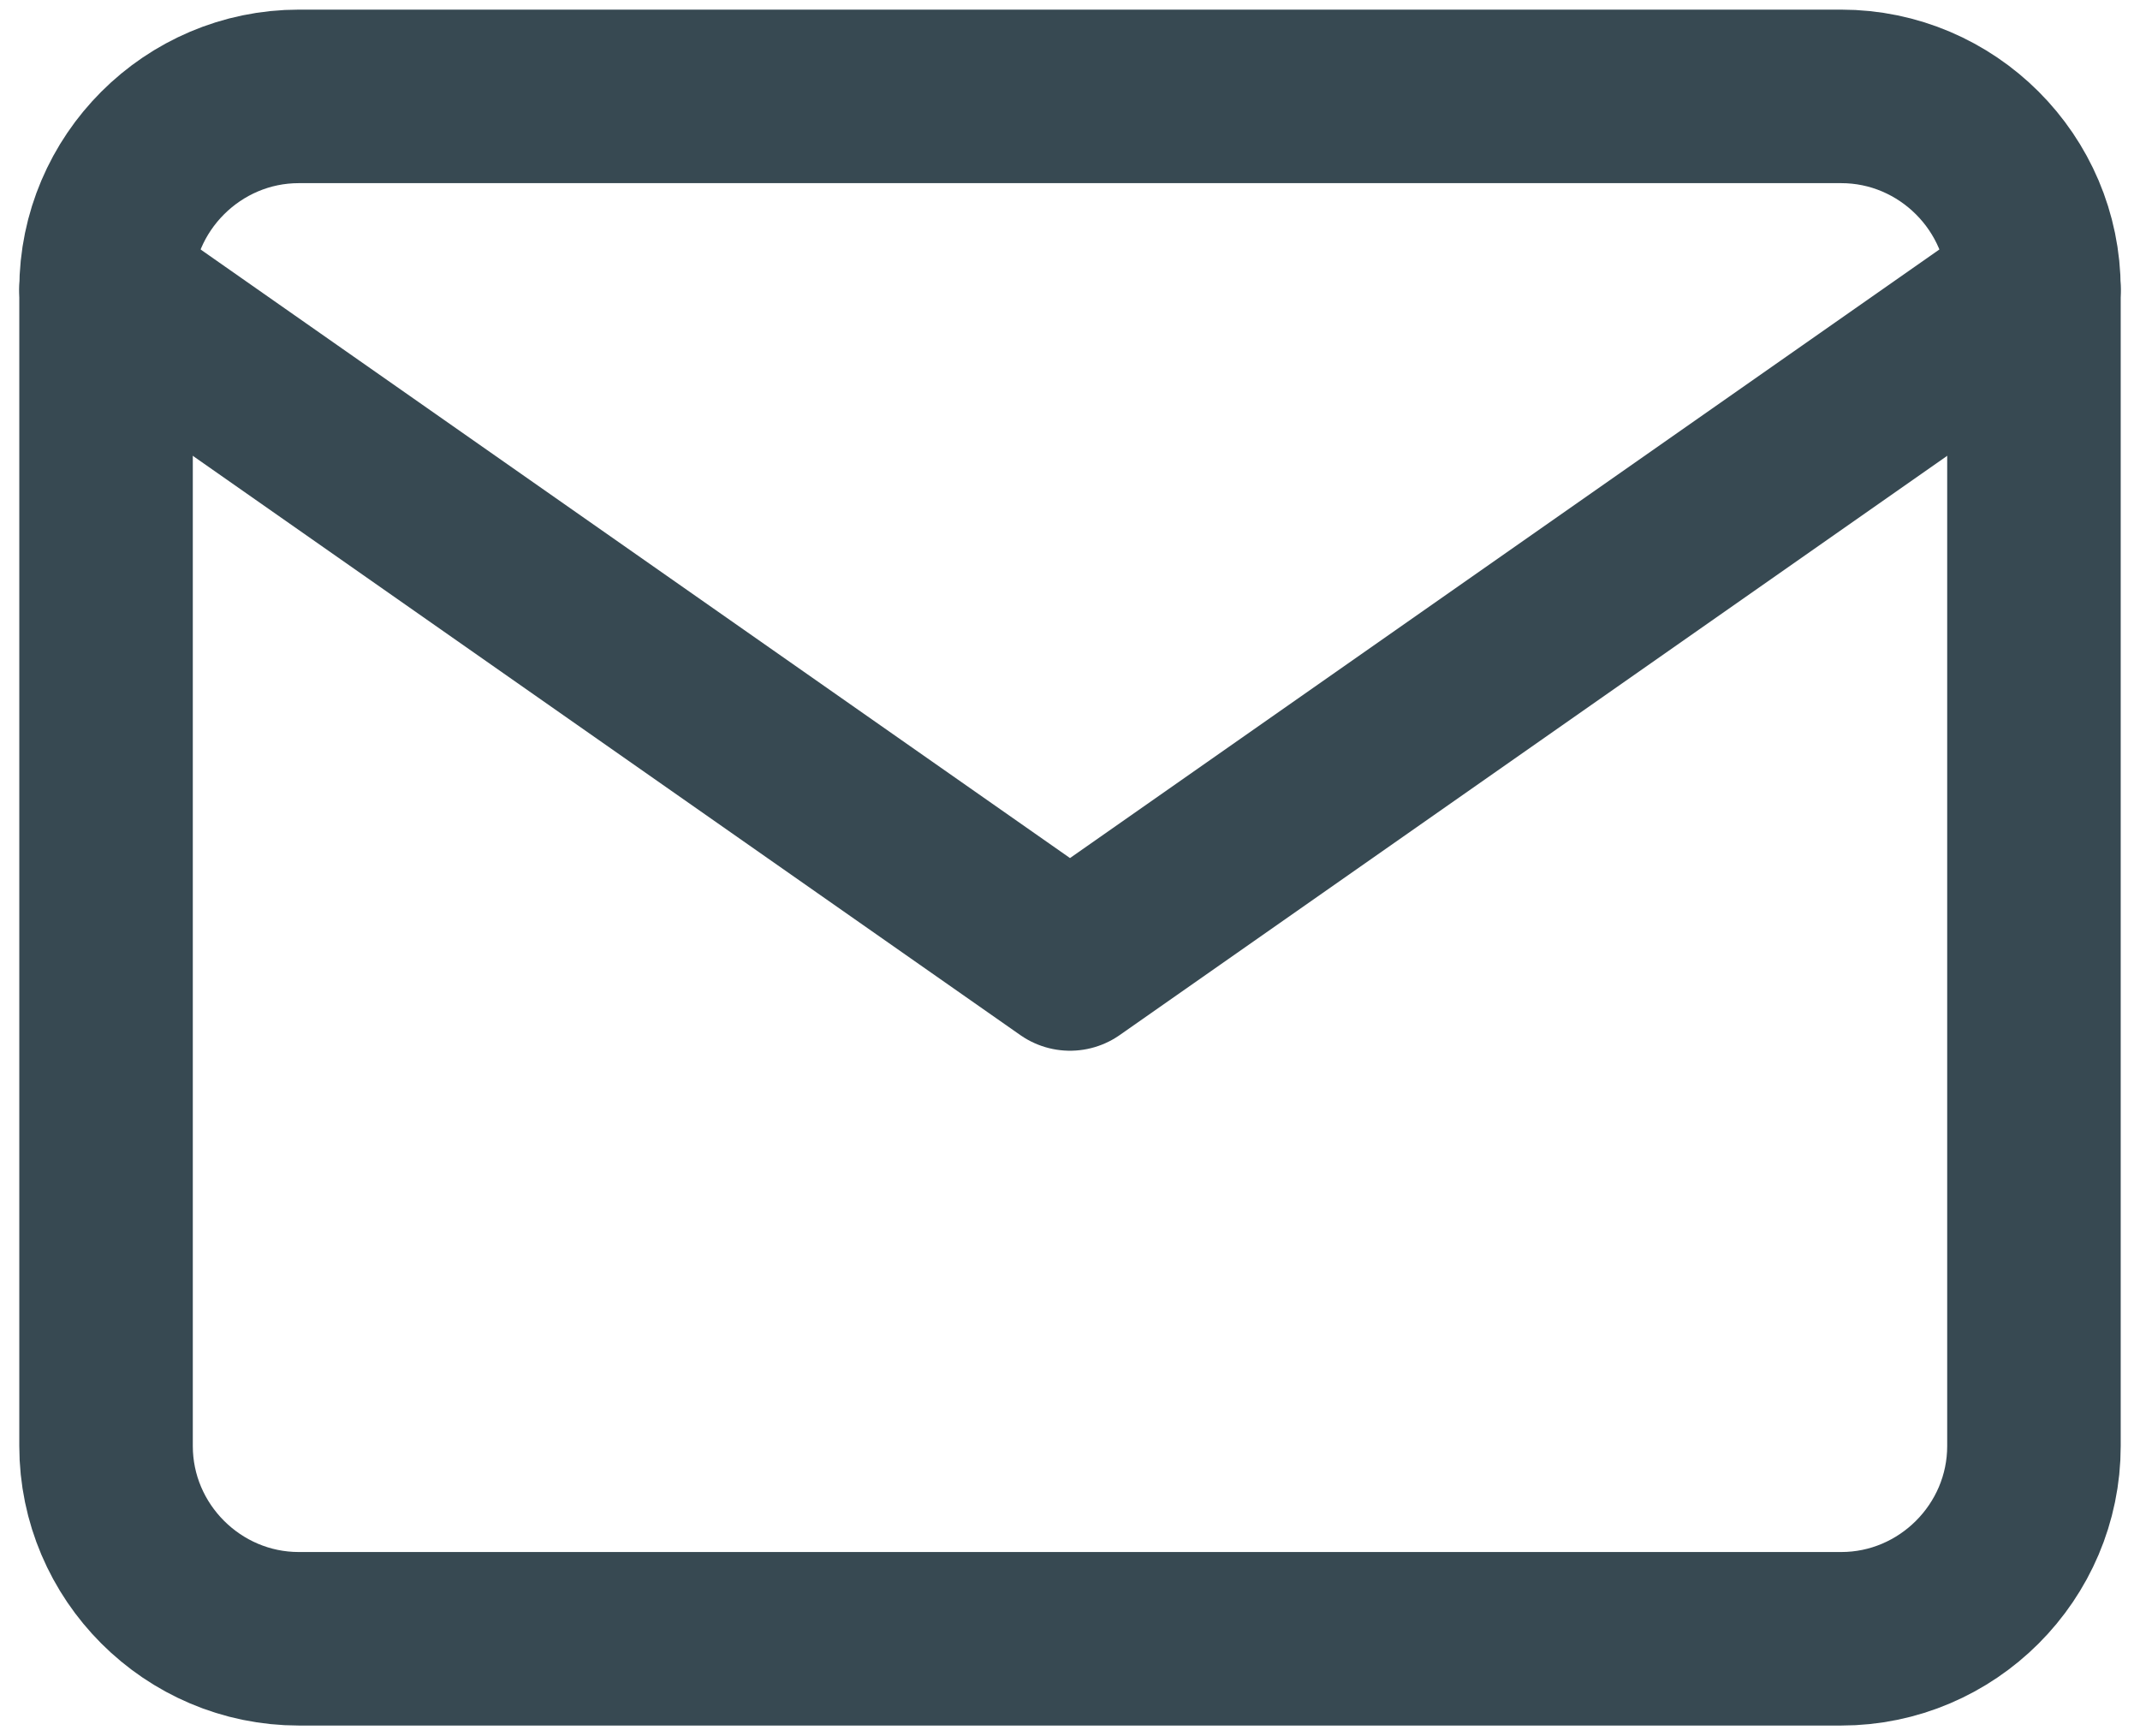
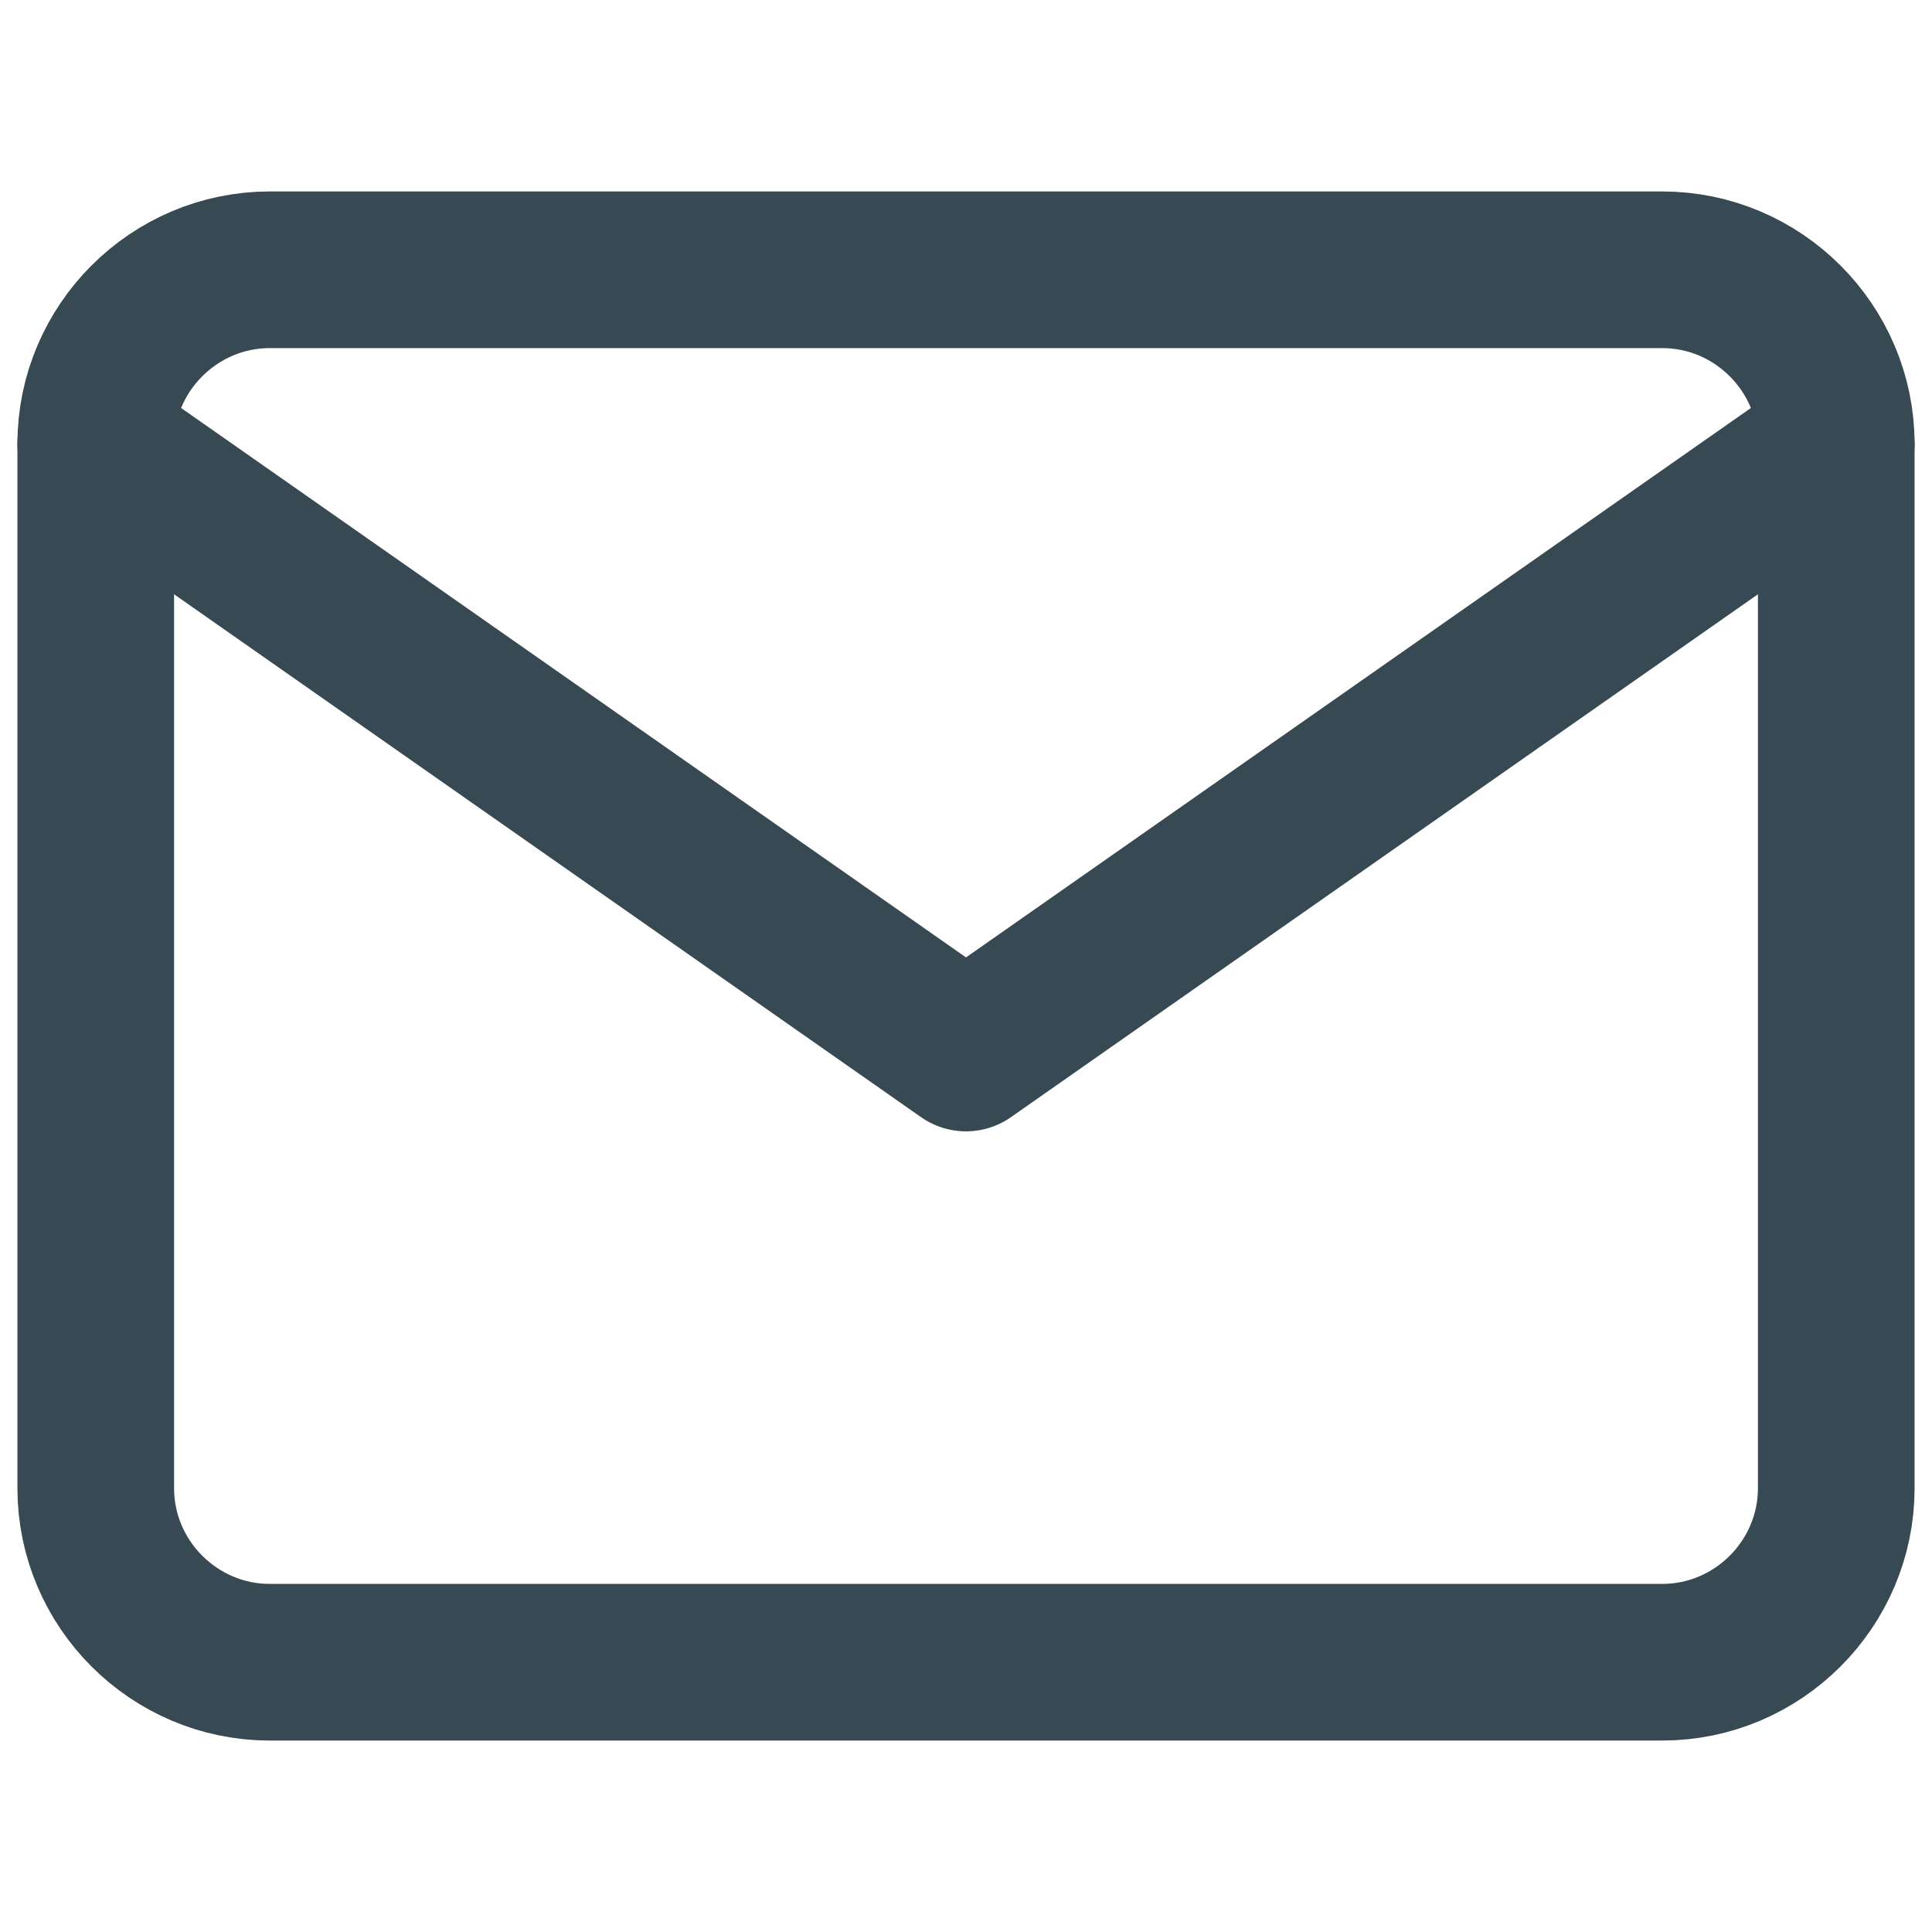
- <svg xmlns="http://www.w3.org/2000/svg" width="74" height="60" viewBox="0 0 74 60" fill="none">
+ <svg xmlns="http://www.w3.org/2000/svg" width="14" height="14" viewBox="0 0 74 60" fill="none">
  <path d="M10.333 3.333H63.667C67.333 3.333 70.333 6.333 70.333 10V50C70.333 53.667 67.333 56.667 63.667 56.667H10.333C6.667 56.667 3.667 53.667 3.667 50V10C3.667 6.333 6.667 3.333 10.333 3.333Z" stroke="#374952" stroke-width="6" stroke-linecap="round" stroke-linejoin="round" />
  <path d="M70.333 10L37 33.333L3.667 10" stroke="#374952" stroke-width="6" stroke-linecap="round" stroke-linejoin="round" />
</svg>
